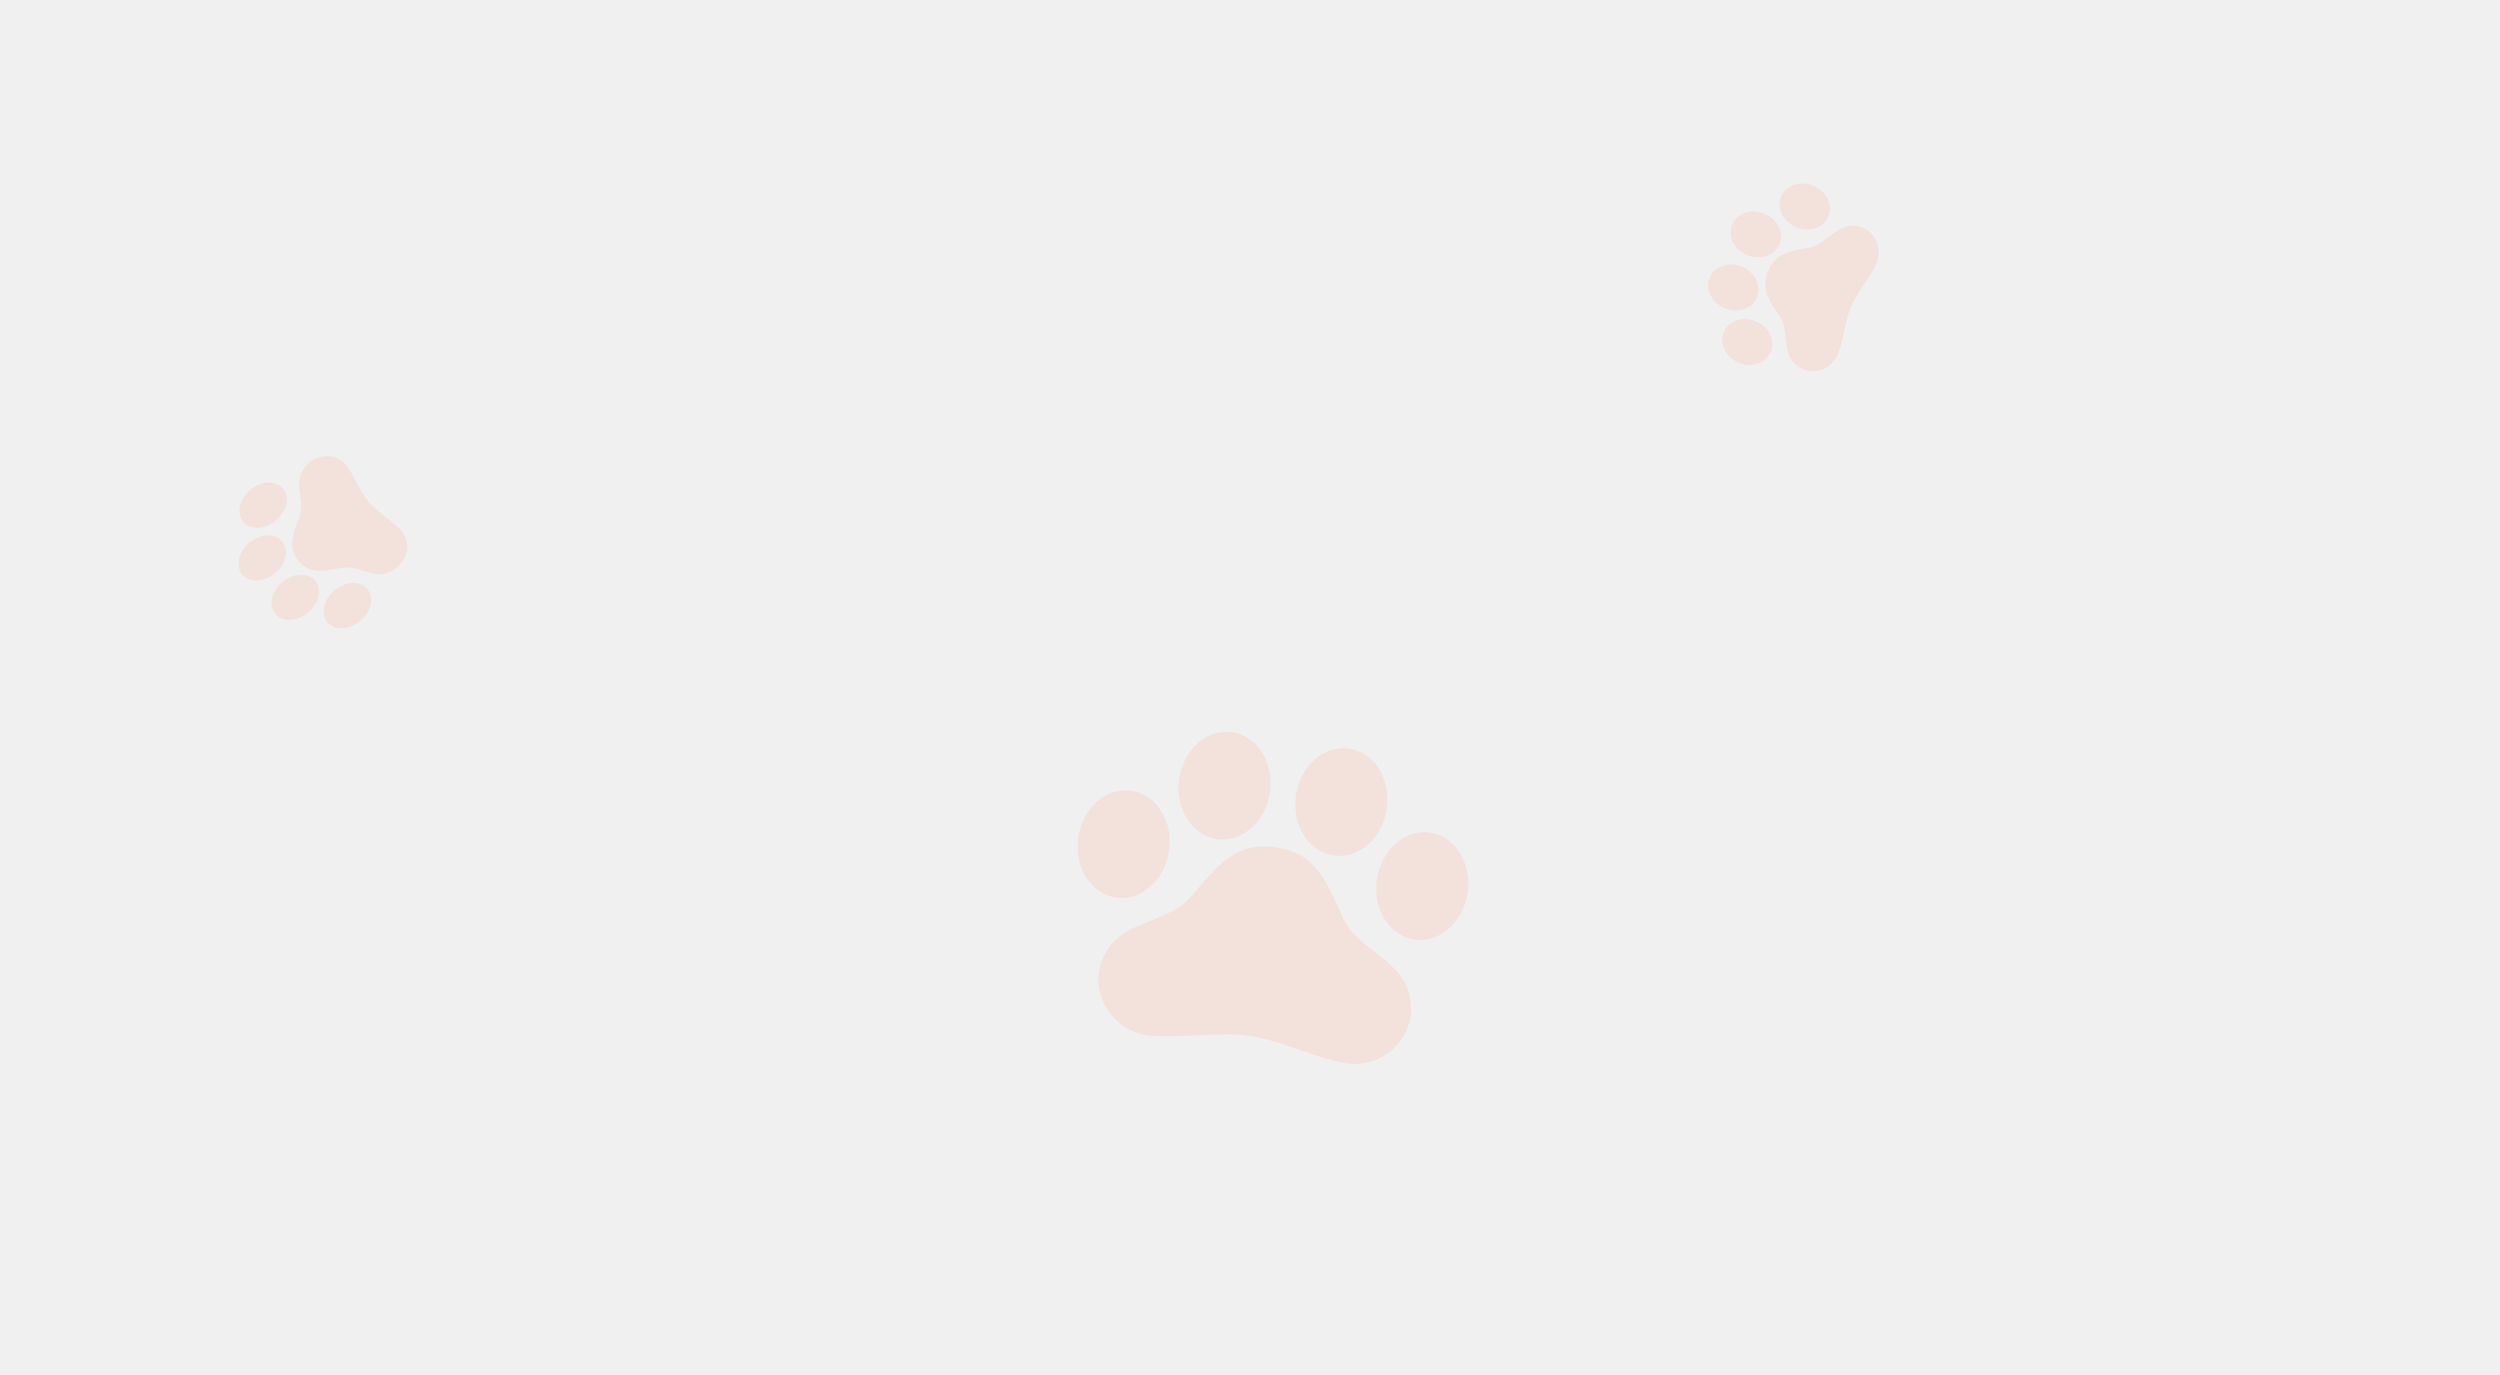
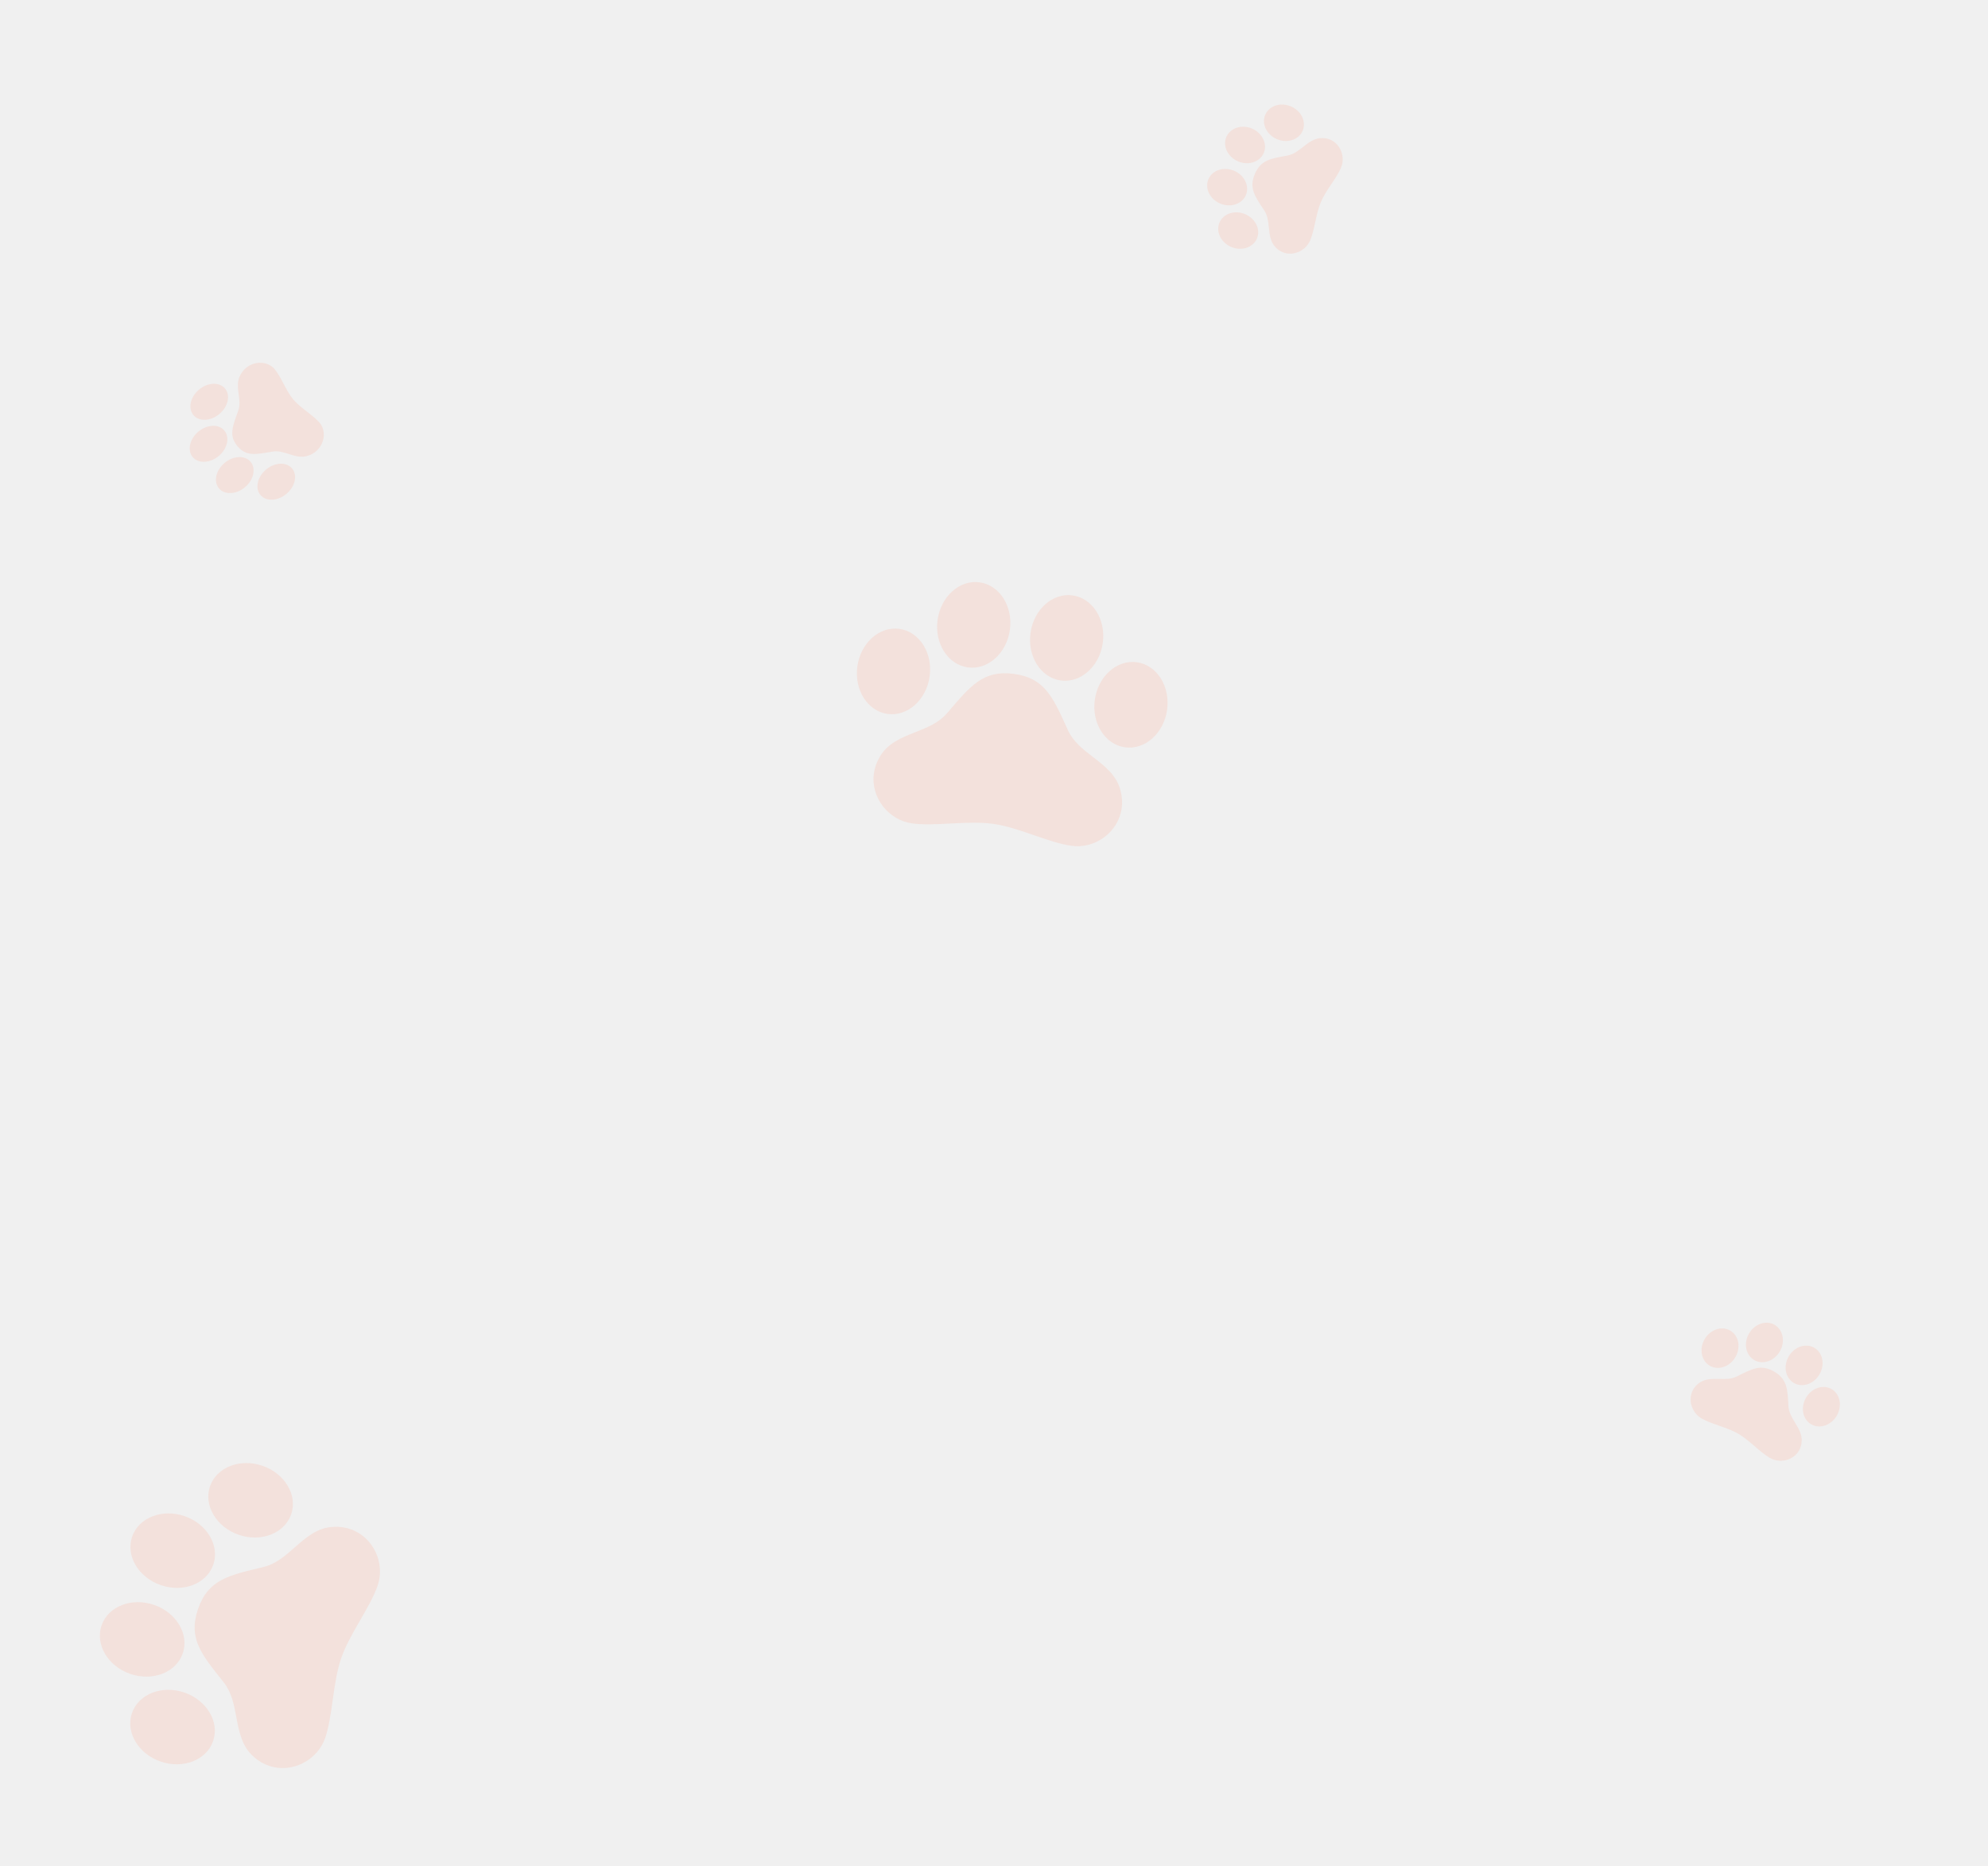
- <svg xmlns="http://www.w3.org/2000/svg" width="2376" height="1306" viewBox="0 0 2376 1306" fill="none">
+ <svg xmlns="http://www.w3.org/2000/svg" width="2376" height="2229" viewBox="0 0 2376 2229" fill="none">
  <g clip-path="url(#clip0_43772_9)">
    <path d="M1339.38 945.35C1335.08 926.682 1320.53 915.482 1306.48 904.655C1294.25 895.229 1282.71 886.323 1276.31 872.346C1258.68 833.647 1249.27 810.467 1212.21 805.259C1175.16 800.051 1159.68 819.74 1132.02 852.061C1122 863.758 1108.38 869.143 1094.02 874.846C1077.52 881.388 1060.48 888.125 1051.19 904.847C1047.64 910.85 1045.35 917.433 1044.45 924.261C1040.41 953.013 1062.14 979.926 1089.87 983.823C1117.59 987.719 1155.91 980.057 1187.11 984.441C1218.3 988.825 1252.52 1006.68 1280.59 1010.63C1308.66 1014.57 1336.54 994.633 1340.58 965.88C1341.56 959.058 1341.16 952.098 1339.38 945.35Z" fill="#FFA68E" fill-opacity="0.2" />
    <path d="M1060.74 853.062C1084.6 856.414 1107.13 836.381 1111.07 808.317C1115.02 780.253 1098.88 754.785 1075.03 751.433C1051.18 748.081 1028.64 768.114 1024.7 796.178C1020.75 824.242 1036.89 849.71 1060.74 853.062Z" fill="#FFA68E" fill-opacity="0.2" />
    <path d="M1156.64 797.449C1180.49 800.801 1203.02 780.768 1206.97 752.704C1210.91 724.639 1194.77 699.172 1170.92 695.819C1147.07 692.467 1124.54 712.5 1120.59 740.565C1116.65 768.629 1132.79 794.097 1156.64 797.449Z" fill="#FFA68E" fill-opacity="0.2" />
    <path d="M1267.69 813.055C1291.54 816.407 1314.07 796.374 1318.02 768.31C1321.96 740.246 1305.83 714.778 1281.97 711.426C1258.12 708.074 1235.59 728.107 1231.65 756.171C1227.7 784.235 1243.84 809.703 1267.69 813.055Z" fill="#FFA68E" fill-opacity="0.2" />
    <path d="M1344.54 892.948C1368.39 896.3 1390.93 876.267 1394.87 848.203C1398.81 820.139 1382.68 794.671 1358.83 791.319C1334.97 787.966 1312.44 808 1308.5 836.064C1304.55 864.128 1320.69 889.596 1344.54 892.948Z" fill="#FFA68E" fill-opacity="0.2" />
  </g>
  <g clip-path="url(#clip1_43772_9)">
+     <path d="M398.487 1824.43C379.342 1825.08 365.57 1837.23 352.262 1848.96C340.676 1859.16 329.731 1868.79 314.79 1872.41C273.437 1882.33 248.888 1887.14 236.705 1922.53C224.522 1957.91 240.897 1976.86 267.345 2010.18C276.916 2022.24 279.603 2036.64 282.46 2051.83C285.736 2069.26 289.097 2087.28 303.739 2099.6C308.954 2104.22 314.98 2107.72 321.509 2109.92C348.962 2119.37 379.529 2103.17 388.643 2076.69C397.758 2050.22 397.549 2011.14 407.805 1981.36C418.06 1951.57 442.118 1921.39 451.347 1894.59C460.576 1867.79 446.323 1836.61 418.87 1827.16C412.36 1824.9 405.45 1823.97 398.487 1824.43Z" fill="#FFA68E" fill-opacity="0.2" />
+     <path d="M254.729 2080.33C262.571 2057.56 247.205 2031.62 220.409 2022.39C193.613 2013.16 165.534 2024.15 157.692 2046.92C149.851 2069.69 165.216 2095.63 192.012 2104.86C218.808 2114.09 246.887 2103.11 254.729 2080.33Z" fill="#FFA68E" fill-opacity="0.2" />
+     <path d="M218.435 1975.59C226.276 1952.81 210.911 1926.87 184.115 1917.65C157.319 1908.42 129.239 1919.4 121.398 1942.17C113.556 1964.95 128.922 1990.89 155.718 2000.12C182.514 2009.34 210.593 1998.36 218.435 1975.59Z" fill="#FFA68E" fill-opacity="0.2" />
+     <path d="M254.945 1869.55C262.786 1846.78 247.421 1820.84 220.625 1811.61C193.829 1802.39 165.75 1813.37 157.908 1836.14C150.066 1858.91 165.432 1884.86 192.228 1894.08C219.024 1903.31 247.103 1892.33 254.945 1869.55Z" fill="#FFA68E" fill-opacity="0.2" />
+     <path d="M348.033 1809.36C355.874 1786.58 340.509 1760.64 313.713 1751.42C286.917 1742.19 258.837 1753.17 250.996 1775.95C243.154 1798.72 258.52 1824.66 285.316 1833.89C312.112 1843.11 340.191 1832.13 348.033 1809.36Z" fill="#FFA68E" fill-opacity="0.2" />
+   </g>
+   <g clip-path="url(#clip2_43772_9)">
    <path d="M287.711 447.252C283.039 455.063 284.166 463.187 285.249 471.034C286.189 477.864 287.076 484.315 284.623 491.077C277.799 509.773 273.335 520.642 283.797 533.111C294.259 545.579 305.752 543.081 325.359 539.63C332.458 538.382 338.679 540.392 345.251 542.505C352.794 544.931 360.582 547.448 369.079 544.222C372.199 543.125 375.093 541.461 377.615 539.315C388.309 530.342 389.944 514.621 382.117 505.292C374.289 495.963 359.218 487.667 350.411 477.171C341.604 466.675 336.194 450.564 328.268 441.118C320.343 431.673 304.698 430.699 294.005 439.672C291.46 441.794 289.327 444.364 287.711 447.252Z" fill="#FFA68E" fill-opacity="0.2" />
    <path d="M349.072 559.728C342.338 551.703 328.417 552.296 317.98 561.054C307.543 569.812 304.541 583.418 311.275 591.443C318.009 599.469 331.929 598.875 342.366 590.117C352.804 581.359 355.806 567.753 349.072 559.728Z" fill="#FFA68E" fill-opacity="0.2" />
    <path d="M299.487 551.809C292.753 543.784 278.833 544.377 268.396 553.135C257.958 561.893 254.956 575.499 261.69 583.524C268.425 591.55 282.345 590.956 292.782 582.198C303.219 573.44 306.221 559.834 299.487 551.809Z" fill="#FFA68E" fill-opacity="0.2" />
    <path d="M268.133 514.443C261.399 506.417 247.479 507.011 237.042 515.769C226.604 524.527 223.602 538.133 230.336 546.158C237.071 554.184 250.991 553.59 261.428 544.832C271.865 536.074 274.867 522.468 268.133 514.443Z" fill="#FFA68E" fill-opacity="0.2" />
    <path d="M268.945 464.237C262.211 456.211 248.291 456.805 237.853 465.563C227.416 474.321 224.414 487.927 231.148 495.952C237.882 503.978 251.802 503.384 262.24 494.626C272.677 485.868 275.679 472.262 268.945 464.237Z" fill="#FFA68E" fill-opacity="0.2" />
  </g>
-   <g clip-path="url(#clip2_43772_9)">
-     <path d="M1761.02 214.541C1751.9 214.308 1744.9 219.807 1738.14 225.113C1732.25 229.729 1726.68 234.087 1719.45 235.413C1699.45 239.034 1687.61 240.664 1680.47 257.48C1673.33 274.296 1680.38 283.962 1691.65 300.891C1695.74 307.022 1696.46 314.082 1697.23 321.536C1698.12 330.09 1699.02 338.929 1705.5 345.325C1707.8 347.72 1710.53 349.592 1713.54 350.844C1726.21 356.221 1741.34 349.24 1746.68 336.659C1752.02 324.077 1753.42 305.11 1759.43 290.953C1765.43 276.797 1778.01 262.846 1783.42 250.107C1788.82 237.368 1783.25 221.832 1770.59 216.455C1767.58 215.169 1764.34 214.52 1761.02 214.541Z" fill="#FFA68E" fill-opacity="0.2" />
-     <path d="M1682.98 334.567C1687.57 323.743 1681.27 310.714 1668.91 305.466C1656.54 300.217 1642.8 304.737 1638.2 315.561C1633.61 326.385 1639.91 339.414 1652.27 344.662C1664.64 349.911 1678.38 345.391 1682.98 334.567Z" fill="#FFA68E" fill-opacity="0.2" />
-     <path d="M1669.77 282.699C1674.36 271.875 1668.06 258.846 1655.7 253.597C1643.33 248.349 1629.58 252.869 1624.99 263.693C1620.39 274.517 1626.69 287.546 1639.06 292.794C1651.42 298.043 1665.17 293.523 1669.77 282.699Z" fill="#FFA68E" fill-opacity="0.2" />
-     <path d="M1691.16 232.304C1695.75 221.48 1689.45 208.45 1677.09 203.202C1664.72 197.953 1650.98 202.473 1646.38 213.297C1641.79 224.121 1648.09 237.15 1660.45 242.399C1672.81 247.647 1686.56 243.127 1691.16 232.304Z" fill="#FFA68E" fill-opacity="0.2" />
-     <path d="M1737.65 205.777C1742.24 194.953 1735.94 181.924 1723.58 176.676C1711.21 171.427 1697.46 175.947 1692.87 186.771C1688.28 197.595 1694.57 210.624 1706.94 215.872C1719.3 221.121 1733.05 216.601 1737.65 205.777Z" fill="#FFA68E" fill-opacity="0.2" />
+   <g clip-path="url(#clip3_43772_9)">
+     <path d="M1580.29 164.974C1571.17 164.741 1564.17 170.24 1557.41 175.546C1551.52 180.163 1545.95 184.521 1538.72 185.846C1518.72 189.468 1506.88 191.098 1499.74 207.914C1492.6 224.73 1499.65 234.395 1510.92 251.325C1515.01 257.455 1515.73 264.516 1516.5 271.969C1517.39 280.523 1518.29 289.362 1524.77 295.759C1527.07 298.154 1529.8 300.025 1532.81 301.278C1545.48 306.655 1560.61 299.674 1565.95 287.092C1571.29 274.511 1572.69 255.543 1578.7 241.387C1584.7 227.23 1597.28 213.28 1602.69 200.541C1608.09 187.802 1602.52 172.266 1589.86 166.889C1586.85 165.602 1583.61 164.953 1580.29 164.974Z" fill="#FFA68E" fill-opacity="0.2" />
+     <path d="M1502.25 285.001C1506.84 274.177 1500.54 261.148 1488.18 255.899C1475.81 250.651 1462.07 255.17 1457.47 265.994C1452.88 276.818 1459.18 289.848 1471.54 295.096C1483.91 300.345 1497.65 295.825 1502.25 285.001Z" fill="#FFA68E" fill-opacity="0.2" />
+     <path d="M1489.04 233.133C1493.63 222.309 1487.33 209.28 1474.97 204.031C1462.6 198.783 1448.85 203.302 1444.26 214.126C1439.66 224.95 1445.96 237.979 1458.33 243.228C1470.69 248.476 1484.44 243.957 1489.04 233.133Z" fill="#FFA68E" fill-opacity="0.2" />
+     <path d="M1510.43 182.737C1515.02 171.913 1508.72 158.884 1496.36 153.636C1483.99 148.387 1470.25 152.907 1465.65 163.731C1461.06 174.555 1467.36 187.584 1479.72 192.832C1492.09 198.081 1505.83 193.561 1510.43 182.737Z" fill="#FFA68E" fill-opacity="0.2" />
+     <path d="M1556.92 156.211C1561.51 145.387 1555.21 132.358 1542.85 127.109C1530.48 121.861 1516.73 126.38 1512.14 137.204C1507.55 148.028 1513.84 161.057 1526.21 166.306C1538.57 171.554 1552.32 167.035 1556.92 156.211Z" fill="#FFA68E" fill-opacity="0.2" />
+   </g>
+   <g clip-path="url(#clip4_43772_9)">
+     <path d="M2153.16 1724.02C2154.5 1715.01 2149.9 1707.39 2145.46 1700.03C2141.59 1693.62 2137.94 1687.56 2137.51 1680.23C2136.35 1659.93 2136.18 1647.98 2120.36 1638.84C2104.54 1629.71 2094.09 1635.53 2075.91 1644.65C2069.33 1647.96 2062.23 1647.82 2054.74 1647.68C2046.14 1647.51 2037.26 1647.33 2030.12 1652.98C2027.46 1654.97 2025.27 1657.45 2023.66 1660.29C2016.78 1672.21 2021.86 1688.08 2033.7 1694.91C2045.54 1701.74 2064.19 1705.44 2077.51 1713.13C2090.83 1720.82 2103.15 1735 2115.13 1741.92C2127.12 1748.84 2143.21 1745.21 2150.1 1733.29C2151.74 1730.46 2152.78 1727.32 2153.16 1724.02Z" fill="#FFA68E" fill-opacity="0.2" />
+     <path d="M2043.54 1631.94C2053.72 1637.82 2067.42 1633.16 2074.14 1621.52C2080.86 1609.89 2078.05 1595.69 2067.86 1589.81C2057.68 1583.93 2043.98 1588.6 2037.26 1600.23C2030.55 1611.86 2033.36 1626.06 2043.54 1631.94Z" fill="#FFA68E" fill-opacity="0.2" />
+     <path d="M2096.63 1625.15C2106.82 1631.03 2120.51 1626.36 2127.23 1614.73C2133.95 1603.1 2131.14 1588.9 2120.95 1583.02C2110.77 1577.14 2097.07 1581.81 2090.35 1593.44C2083.64 1605.07 2086.45 1619.27 2096.63 1625.15Z" fill="#FFA68E" fill-opacity="0.2" />
+     <path d="M2144.05 1652.52C2154.23 1658.4 2167.93 1653.74 2174.64 1642.1C2181.36 1630.47 2178.55 1616.27 2168.37 1610.39C2158.18 1604.52 2144.48 1609.18 2137.77 1620.81C2131.05 1632.45 2133.86 1646.64 2144.05 1652.52Z" fill="#FFA68E" fill-opacity="0.2" />
+     <path d="M2164.71 1701.9C2174.89 1707.78 2188.59 1703.11 2195.31 1691.48C2202.02 1679.85 2199.21 1665.65 2189.03 1659.77C2178.85 1653.89 2165.15 1658.55 2158.43 1670.19C2151.71 1681.82 2154.52 1696.02 2164.71 1701.9Z" fill="#FFA68E" fill-opacity="0.2" />
  </g>
  <defs>
    <clipPath id="clip0_43772_9">
      <rect width="398.73" height="364.9" fill="white" transform="translate(1033.78 642) rotate(8)" />
    </clipPath>
    <clipPath id="clip1_43772_9">
+       <rect width="398.73" height="364.9" fill="white" transform="translate(42.4004 2066.52) rotate(-71)" />
+     </clipPath>
+     <clipPath id="clip2_43772_9">
      <rect width="173.433" height="175.432" fill="white" transform="translate(289.155 641.842) rotate(-130)" />
    </clipPath>
-     <clipPath id="clip2_43772_9">
-       <rect width="194.66" height="172.954" fill="white" transform="translate(1582.73 321.752) rotate(-67)" />
+     <clipPath id="clip3_43772_9">
+       <rect width="194.66" height="172.954" fill="white" transform="translate(1402 272.186) rotate(-67)" />
+     </clipPath>
+     <clipPath id="clip4_43772_9">
+       <rect width="194.66" height="172.954" fill="white" transform="translate(2068.48 1534) rotate(30)" />
    </clipPath>
  </defs>
</svg>
